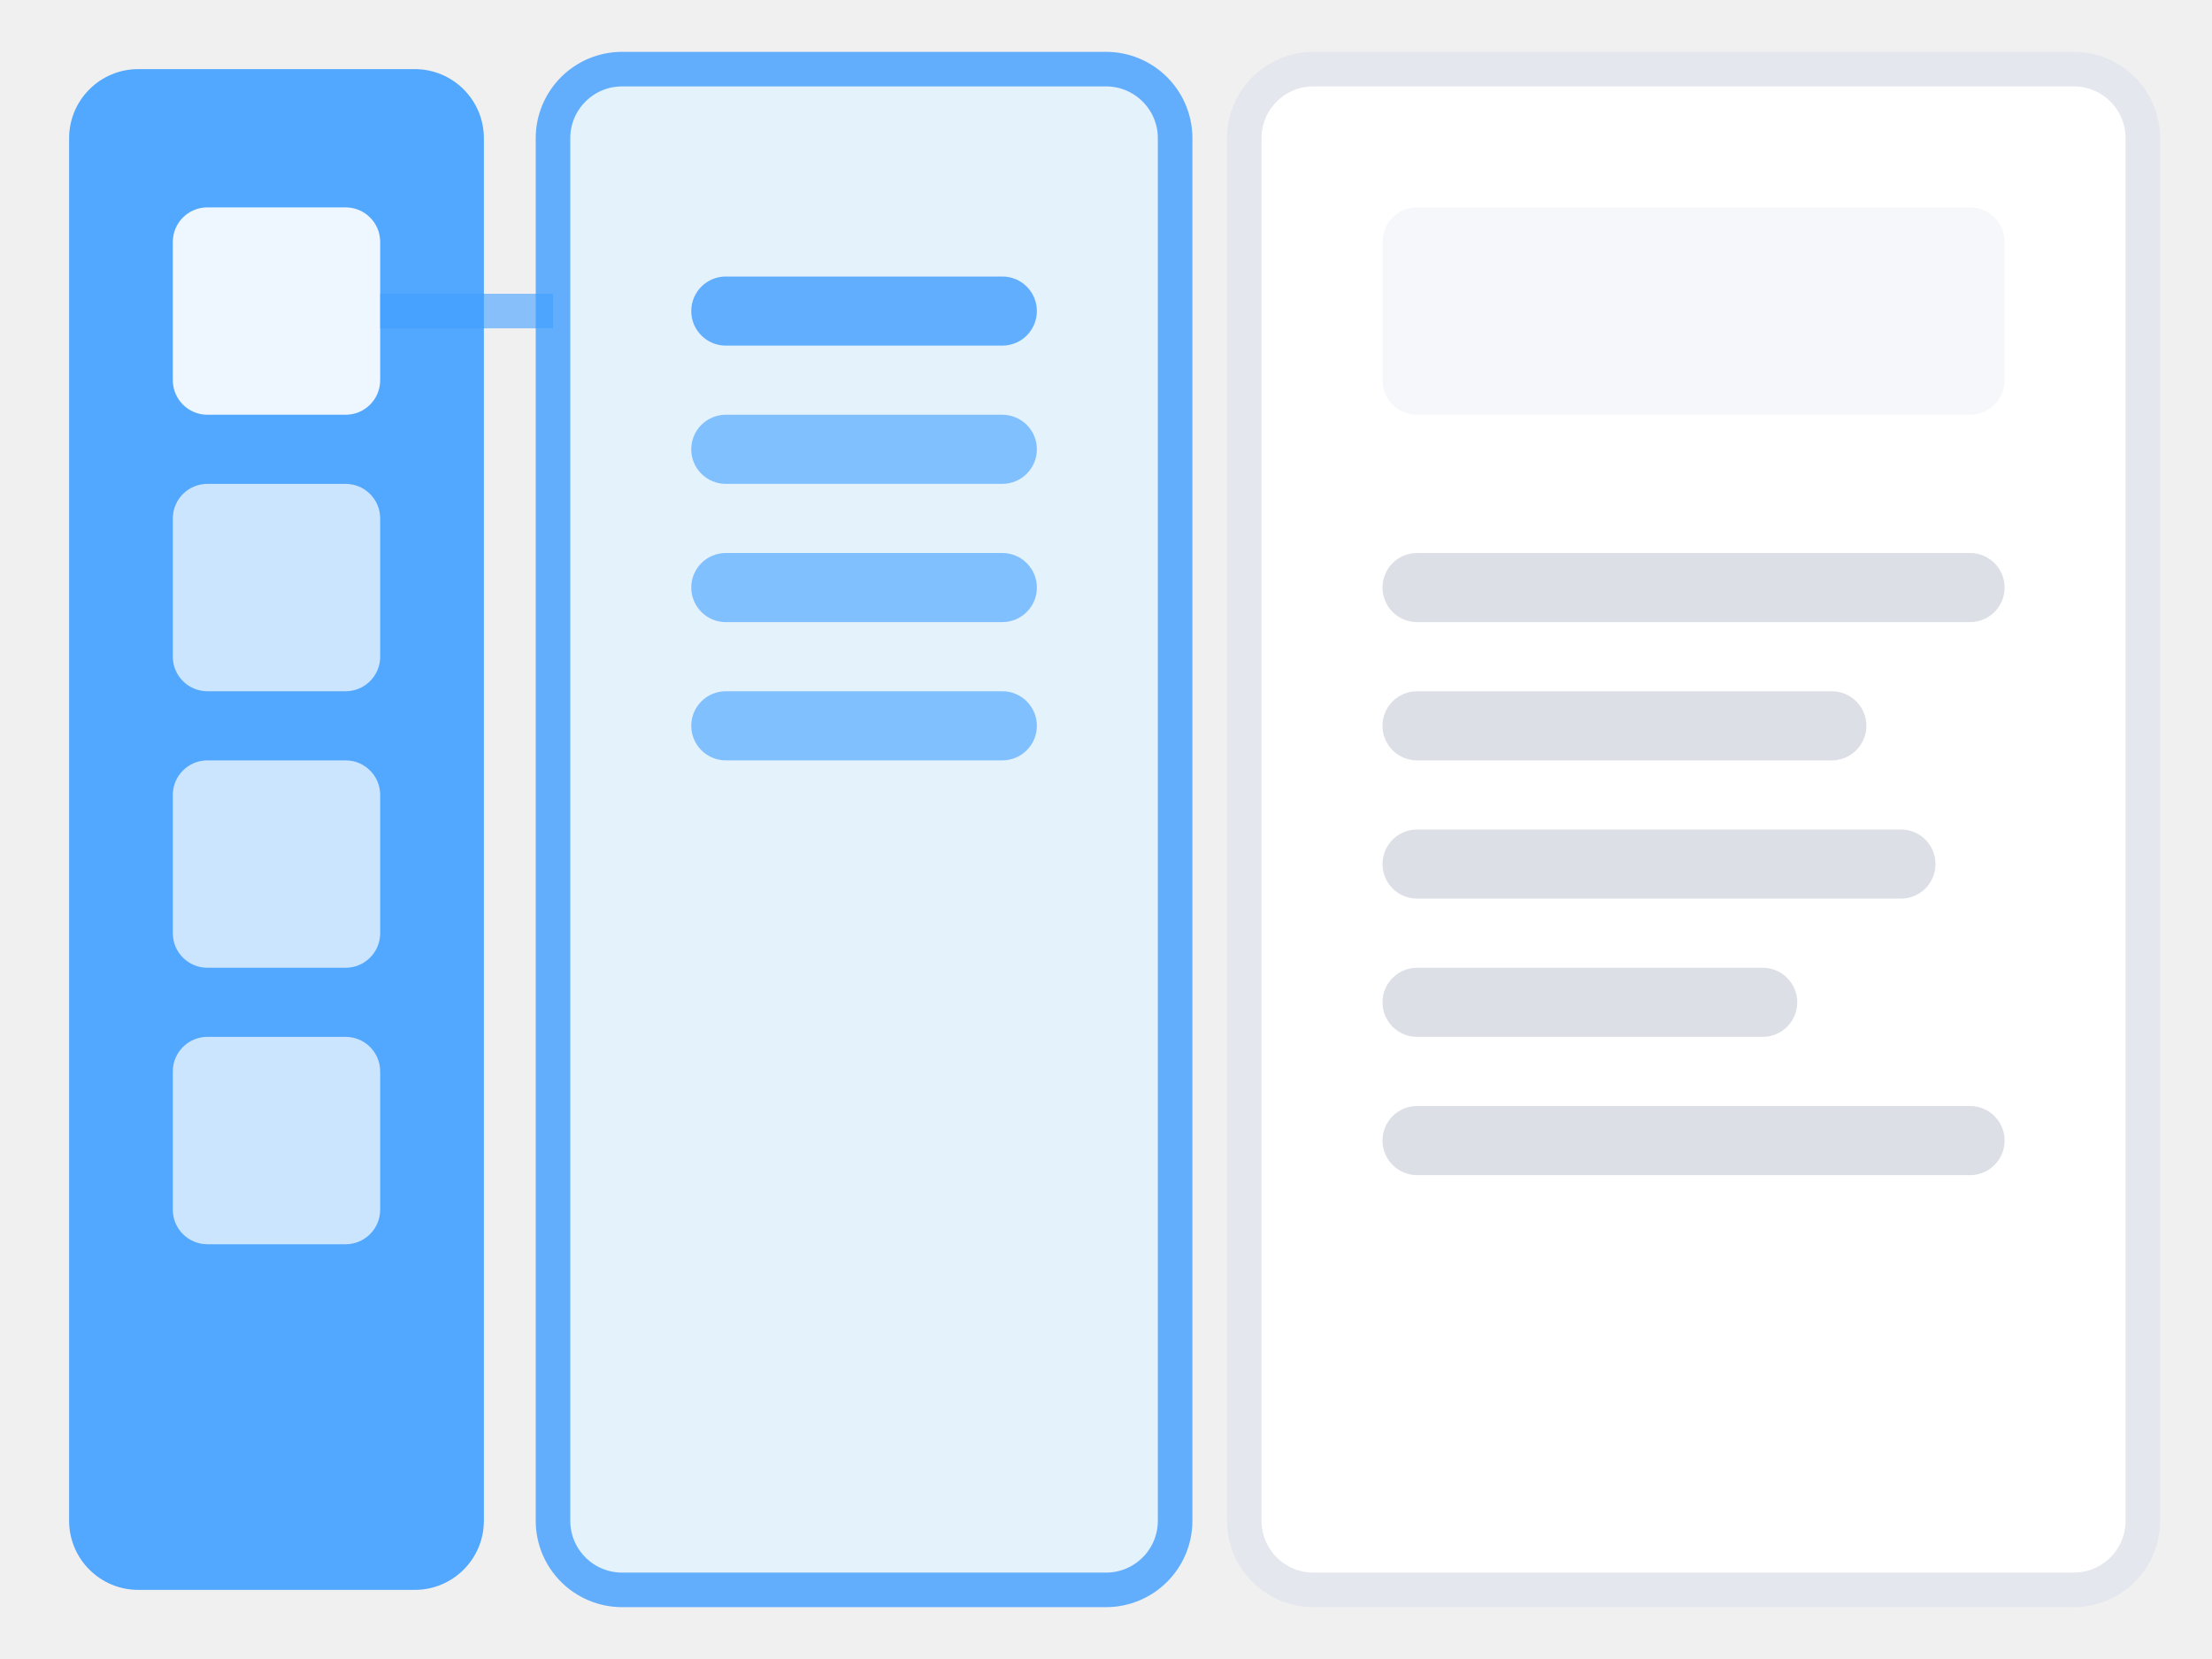
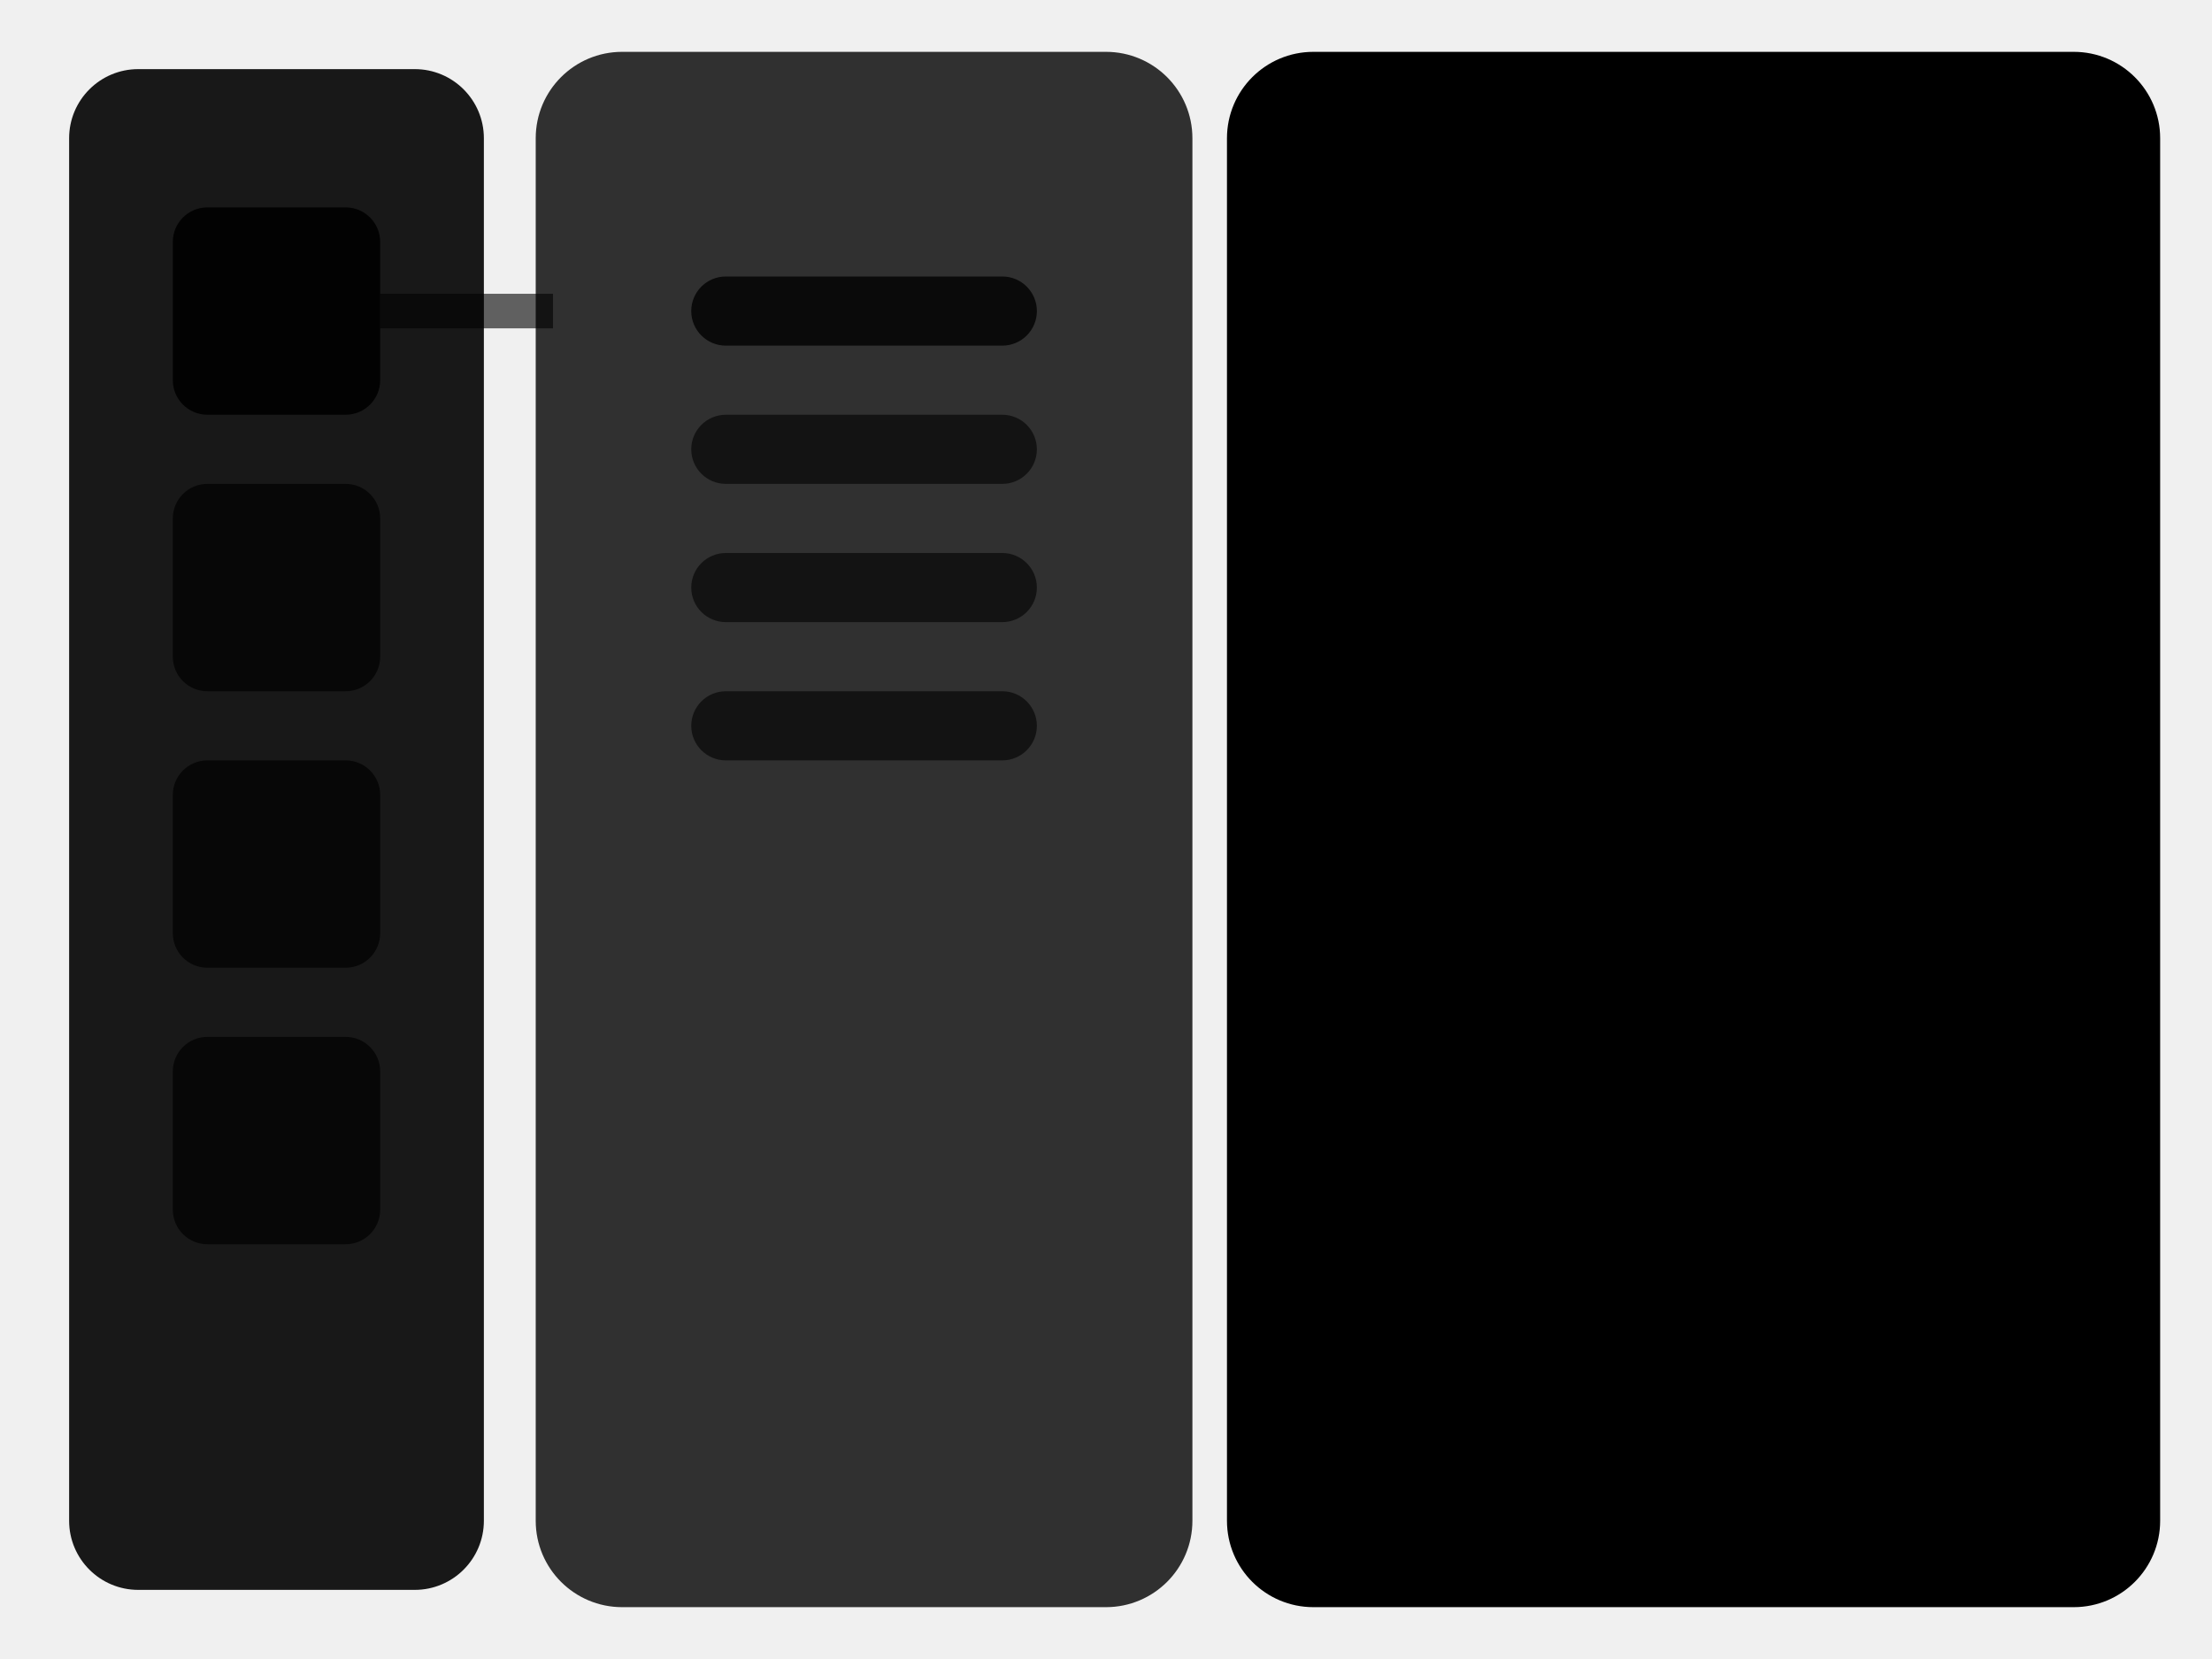
<svg xmlns="http://www.w3.org/2000/svg" viewBox="0 0 64 48" fill="none">
-   <rect x="2" y="2" width="12" height="44" rx="2" fill="#409EFF" opacity="0.9" />
-   <rect x="5" y="6" width="6" height="6" rx="1" fill="white" opacity="0.9" />
-   <rect x="5" y="14" width="6" height="6" rx="1" fill="white" opacity="0.7" />
-   <rect x="5" y="22" width="6" height="6" rx="1" fill="white" opacity="0.7" />
-   <rect x="5" y="30" width="6" height="6" rx="1" fill="white" opacity="0.7" />
-   <rect x="16" y="2" width="18" height="44" rx="2" fill="#E1F3FF" stroke="#409EFF" stroke-width="1" opacity="0.8" />
-   <rect x="20" y="8" width="10" height="2" rx="1" fill="#409EFF" opacity="0.8" />
-   <rect x="20" y="12" width="10" height="2" rx="1" fill="#409EFF" opacity="0.6" />
-   <rect x="20" y="16" width="10" height="2" rx="1" fill="#409EFF" opacity="0.6" />
-   <rect x="20" y="20" width="10" height="2" rx="1" fill="#409EFF" opacity="0.6" />
-   <rect x="36" y="2" width="26" height="44" rx="2" fill="#FFFFFF" stroke="#E4E7ED" stroke-width="1" />
-   <rect x="40" y="6" width="18" height="6" rx="1" fill="#F5F7FA" />
-   <rect x="40" y="16" width="18" height="2" rx="1" fill="#DCDFE6" />
-   <rect x="40" y="20" width="14" height="2" rx="1" fill="#DCDFE6" />
-   <rect x="40" y="24" width="16" height="2" rx="1" fill="#DCDFE6" />
-   <rect x="40" y="28" width="12" height="2" rx="1" fill="#DCDFE6" />
-   <rect x="40" y="32" width="18" height="2" rx="1" fill="#DCDFE6" />
-   <line x1="11" y1="9" x2="16" y2="9" stroke="#409EFF" stroke-width="1" opacity="0.6" />
+   <rect x="2" y="2" width="12" height="44" rx="2" fill="currentColor" opacity="0.9" />
+   <rect x="5" y="6" width="6" height="6" rx="1" fill="currentColor" opacity="0.9" />
+   <rect x="5" y="14" width="6" height="6" rx="1" fill="currentColor" opacity="0.7" />
+   <rect x="5" y="22" width="6" height="6" rx="1" fill="currentColor" opacity="0.7" />
+   <rect x="5" y="30" width="6" height="6" rx="1" fill="currentColor" opacity="0.7" />
+   <rect x="16" y="2" width="18" height="44" rx="2" fill="currentColor" stroke="currentColor" stroke-width="1" opacity="0.8" />
+   <rect x="20" y="8" width="10" height="2" rx="1" fill="currentColor" opacity="0.8" />
+   <rect x="20" y="12" width="10" height="2" rx="1" fill="currentColor" opacity="0.6" />
+   <rect x="20" y="16" width="10" height="2" rx="1" fill="currentColor" opacity="0.6" />
+   <rect x="20" y="20" width="10" height="2" rx="1" fill="currentColor" opacity="0.6" />
+   <rect x="36" y="2" width="26" height="44" rx="2" fill="currentColor" stroke="currentColor" stroke-width="1" />
+   <rect x="40" y="6" width="18" height="6" rx="1" fill="currentColor" />
+   <rect x="40" y="16" width="18" height="2" rx="1" fill="currentColor" />
+   <rect x="40" y="20" width="14" height="2" rx="1" fill="currentColor" />
+   <rect x="40" y="24" width="16" height="2" rx="1" fill="currentColor" />
+   <rect x="40" y="28" width="12" height="2" rx="1" fill="currentColor" />
+   <rect x="40" y="32" width="18" height="2" rx="1" fill="currentColor" />
+   <line x1="11" y1="9" x2="16" y2="9" stroke="currentColor" stroke-width="1" opacity="0.6" />
</svg>
